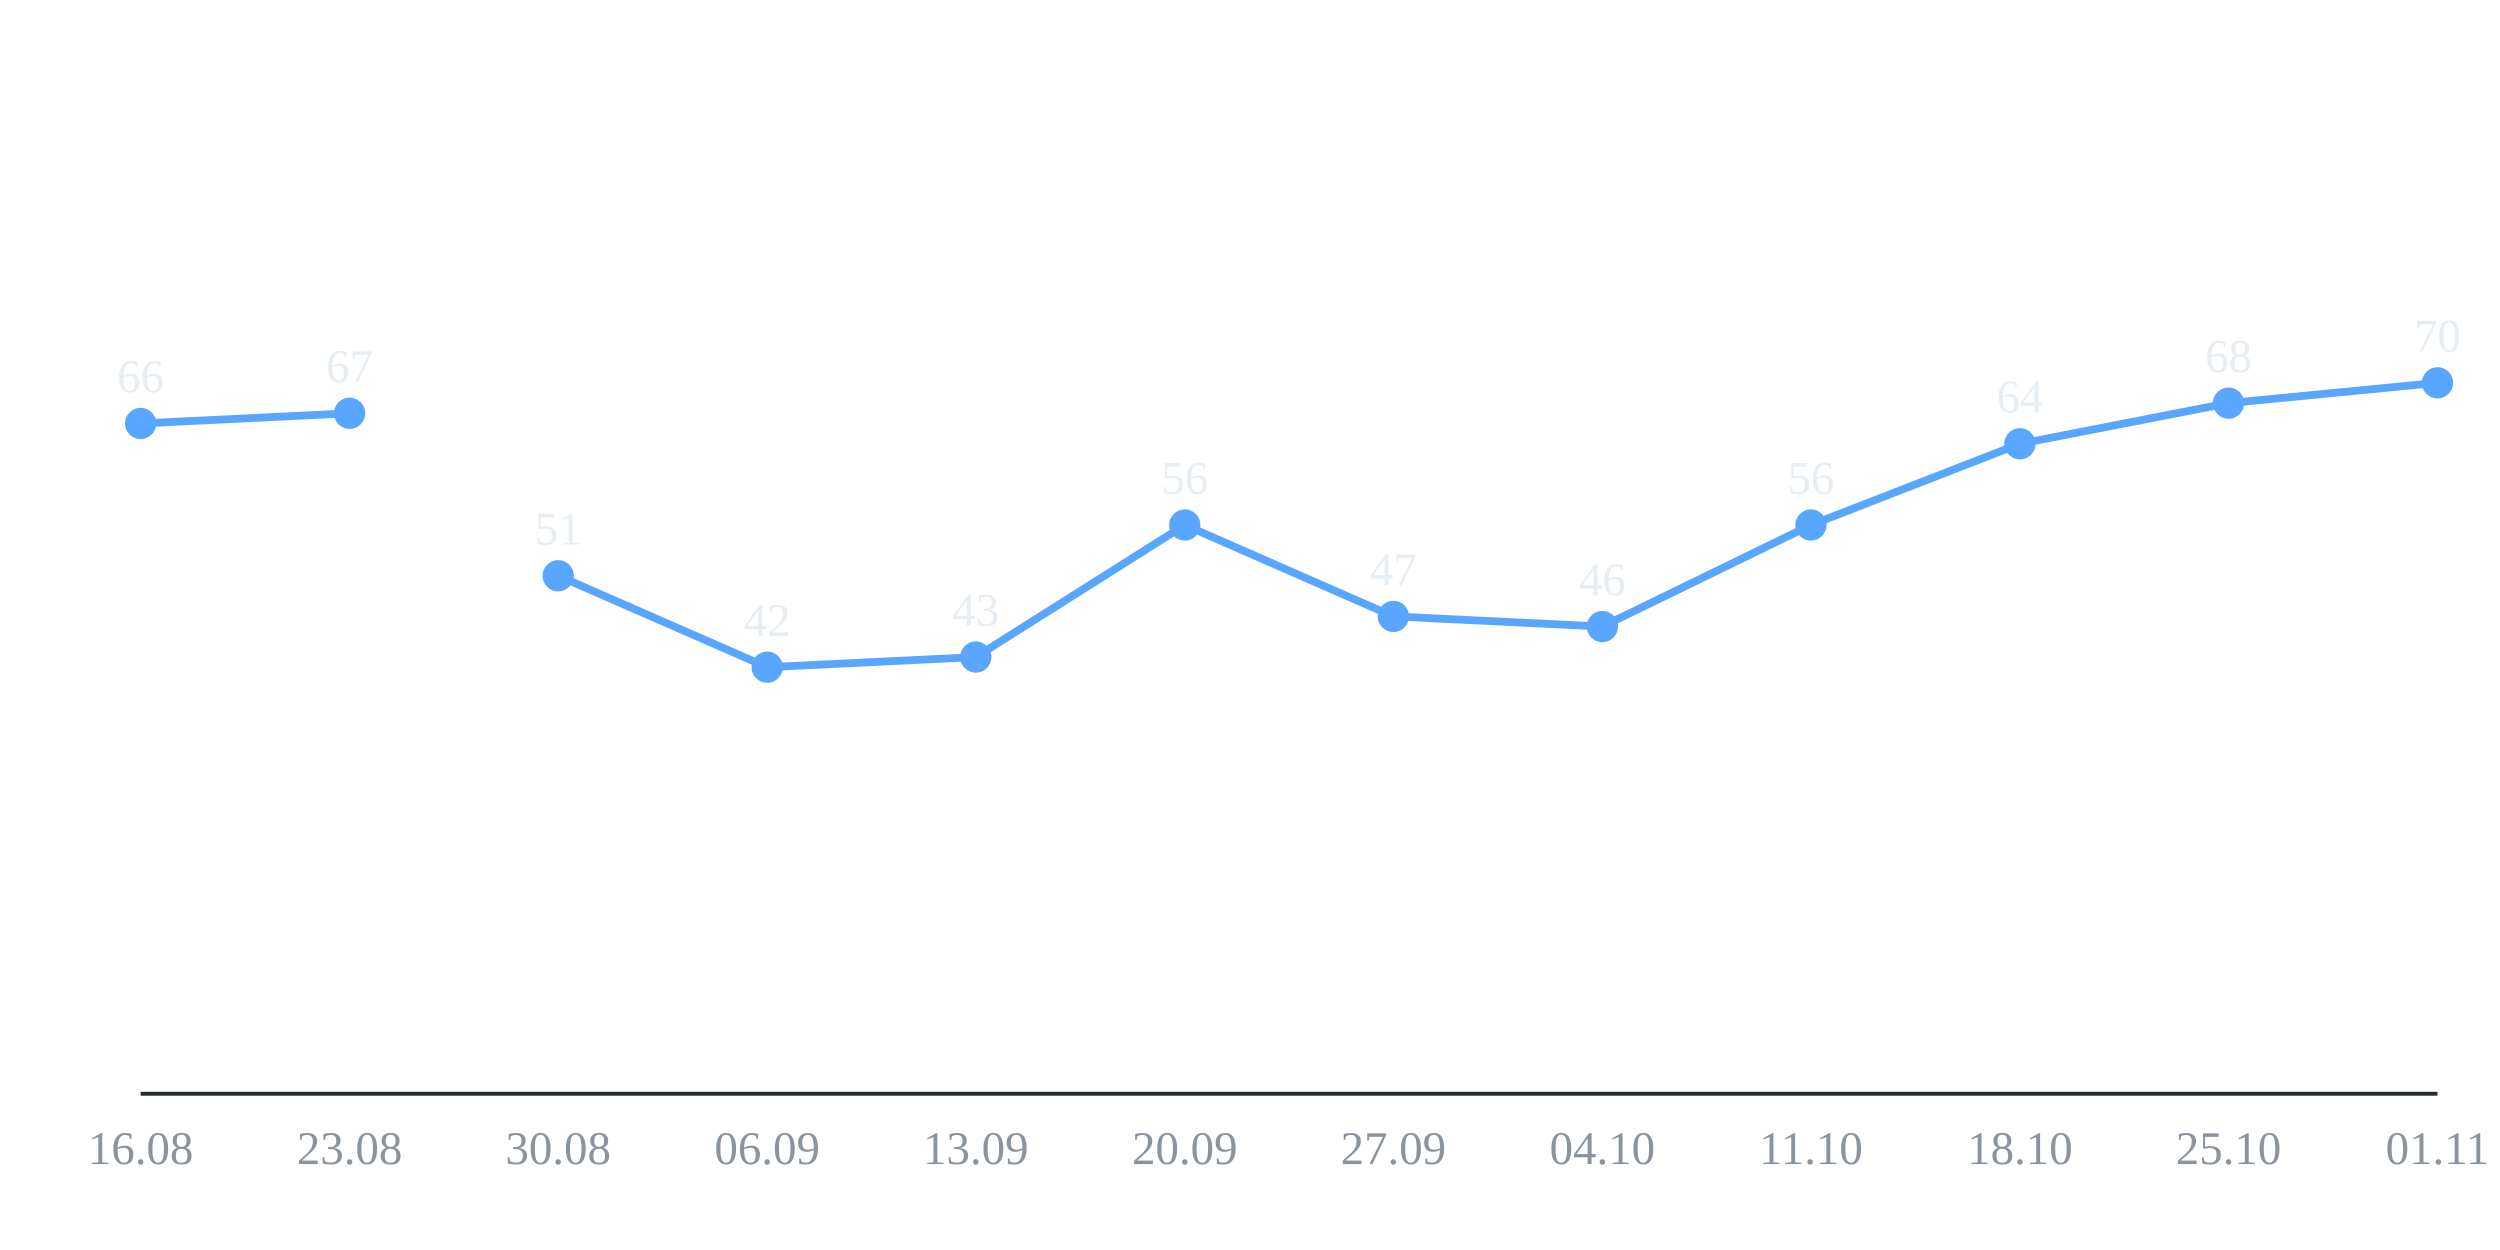
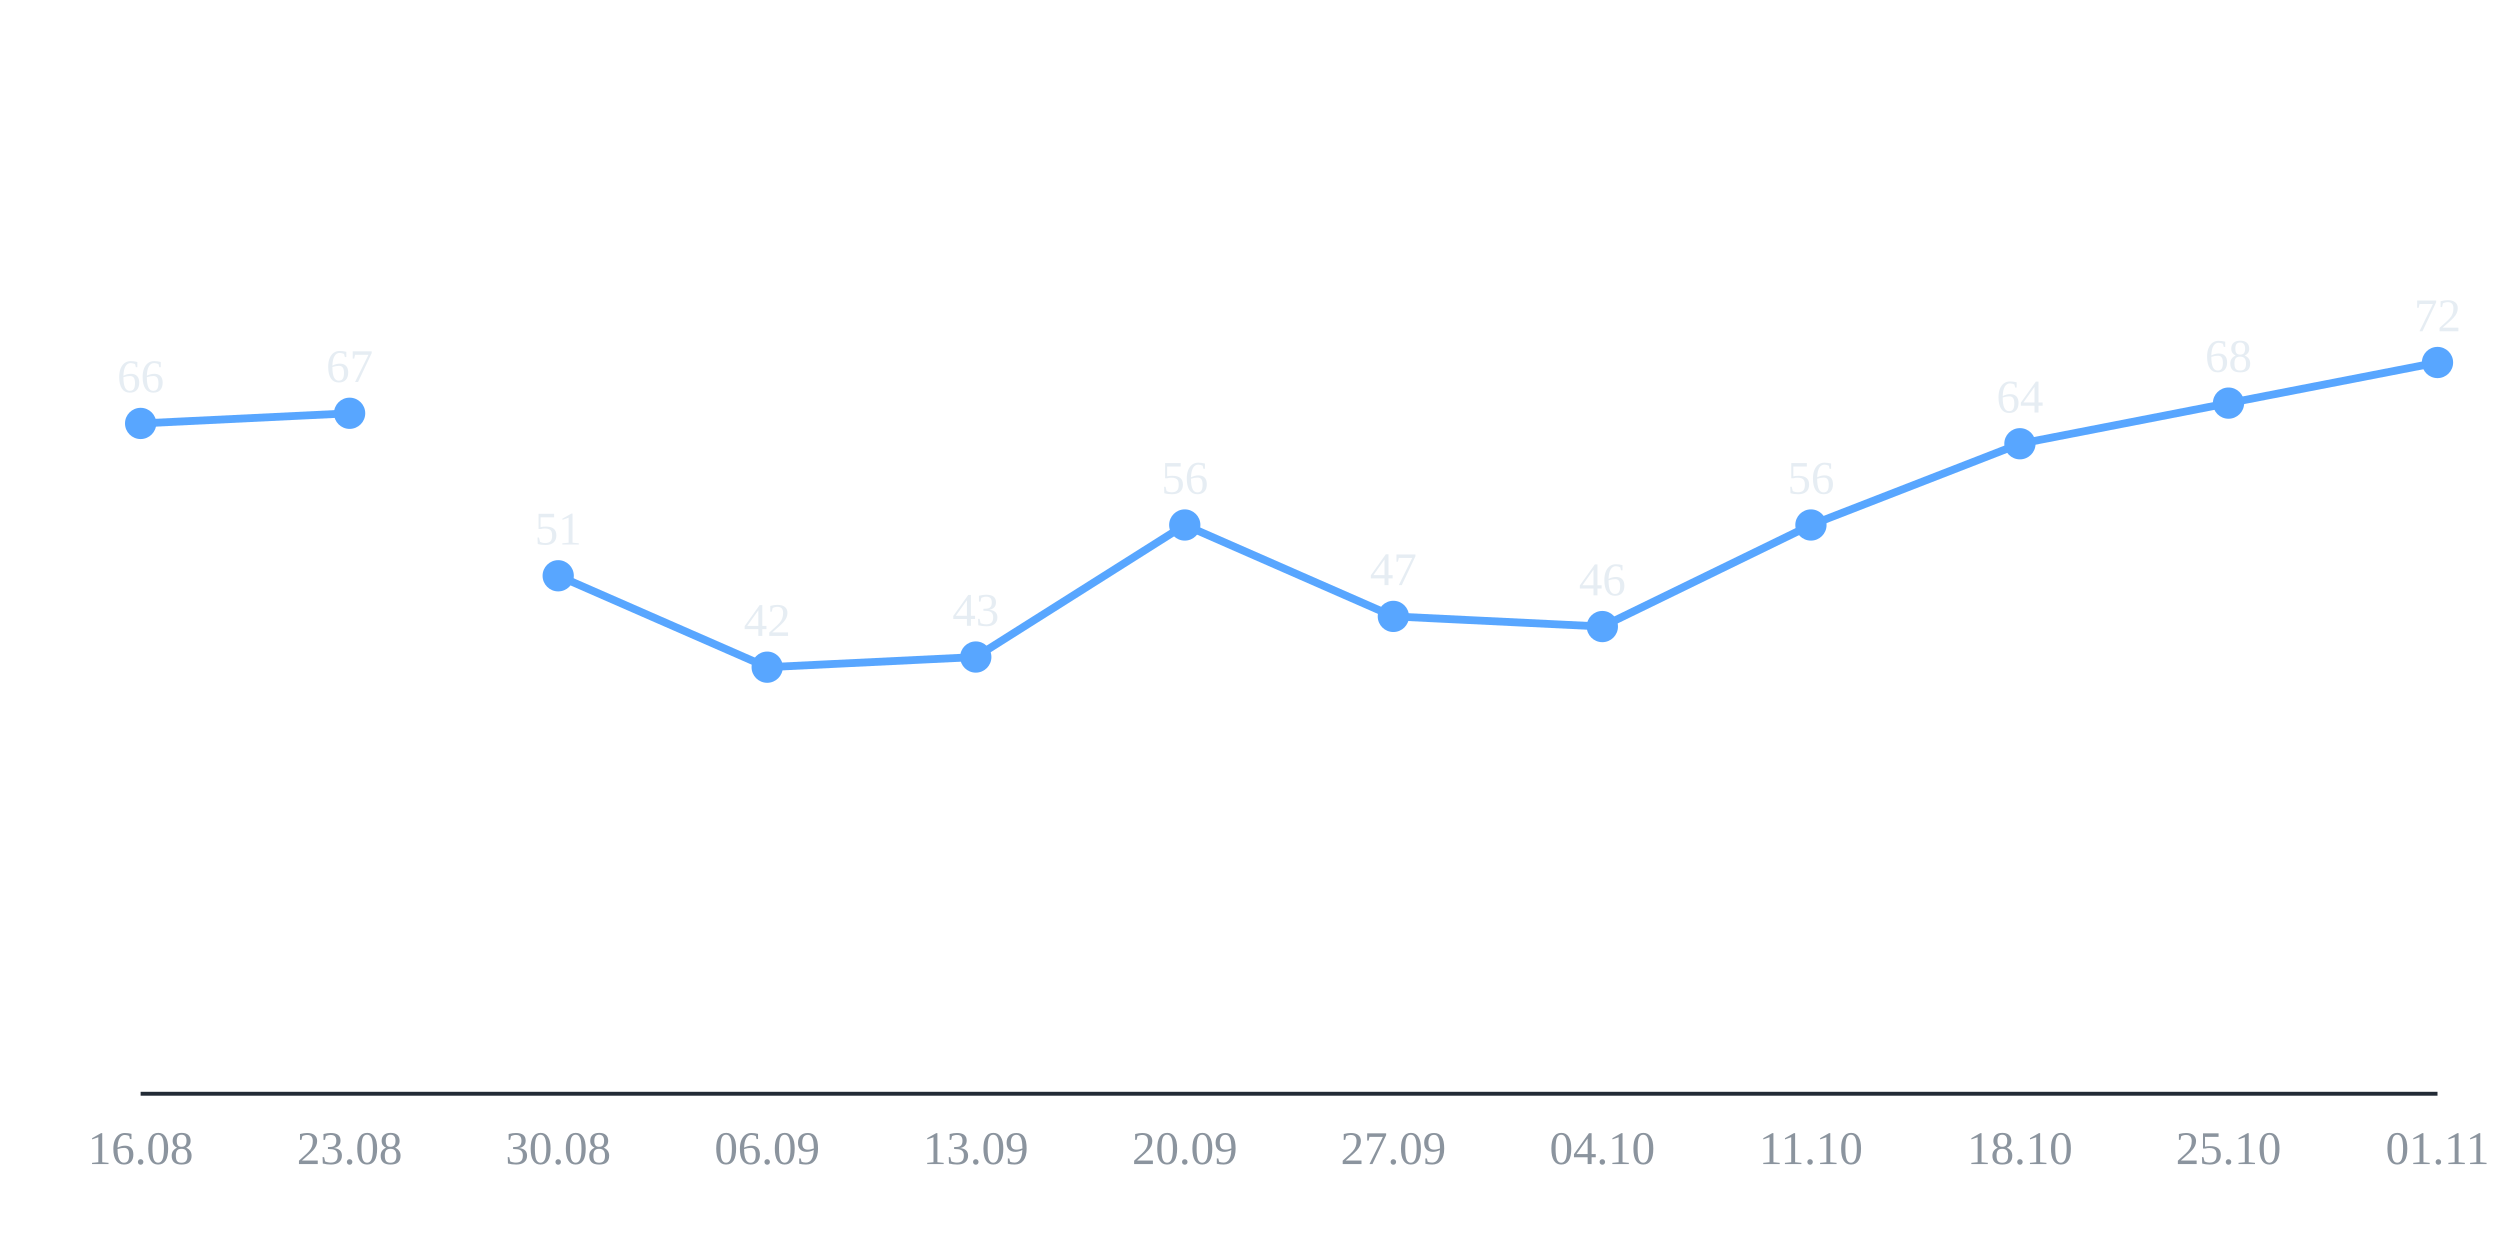
<svg xmlns="http://www.w3.org/2000/svg" viewBox="0 0 640 320" width="640" height="320" role="img" aria-labelledby="trend-title trend-desc">
  <line x1="36" y1="280" x2="624" y2="280" style="stroke:var(--border, #232B36)" />
  <polyline points="36.0,108.4 89.5,105.8" fill="none" style="stroke:var(--accent, #58A6FF);stroke-width:2" />
-   <polyline points="142.9,147.4 196.4,170.8 249.8,168.2 303.3,134.4 356.7,157.8 410.2,160.4 463.6,134.4 517.1,113.6 570.5,103.2 624.0,98.0" fill="none" style="stroke:var(--accent, #58A6FF);stroke-width:2" />
+   <polyline points="142.9,147.4 196.4,170.8 249.8,168.2 303.3,134.4 356.7,157.8 410.2,160.4 463.6,134.4 517.1,113.6 570.5,103.2 624.0,92.8" fill="none" style="stroke:var(--accent, #58A6FF);stroke-width:2" />
  <text class="trend-axis-label" x="36.0" y="298.0" text-anchor="middle" style="fill:var(--text-secondary, #8B949E)">16.08</text>
  <circle cx="36.0" cy="108.4" r="4" style="fill:var(--accent, #58A6FF)" />
  <text x="36.0" y="100.4" text-anchor="middle" style="fill:var(--text, #E6EDF3)">66</text>
  <text class="trend-axis-label" x="89.5" y="298.0" text-anchor="middle" style="fill:var(--text-secondary, #8B949E)">23.08</text>
  <circle cx="89.5" cy="105.8" r="4" style="fill:var(--accent, #58A6FF)" />
  <text x="89.5" y="97.8" text-anchor="middle" style="fill:var(--text, #E6EDF3)">67</text>
  <text class="trend-axis-label" x="142.9" y="298.0" text-anchor="middle" style="fill:var(--text-secondary, #8B949E)">30.08</text>
  <circle cx="142.9" cy="147.4" r="4" style="fill:var(--accent, #58A6FF)" />
  <text x="142.9" y="139.4" text-anchor="middle" style="fill:var(--text, #E6EDF3)">51</text>
  <text class="trend-axis-label" x="196.4" y="298.0" text-anchor="middle" style="fill:var(--text-secondary, #8B949E)">06.09</text>
  <circle cx="196.4" cy="170.8" r="4" style="fill:var(--accent, #58A6FF)" />
  <text x="196.4" y="162.8" text-anchor="middle" style="fill:var(--text, #E6EDF3)">42</text>
  <text class="trend-axis-label" x="249.8" y="298.0" text-anchor="middle" style="fill:var(--text-secondary, #8B949E)">13.09</text>
  <circle cx="249.8" cy="168.2" r="4" style="fill:var(--accent, #58A6FF)" />
  <text x="249.8" y="160.2" text-anchor="middle" style="fill:var(--text, #E6EDF3)">43</text>
  <text class="trend-axis-label" x="303.3" y="298.0" text-anchor="middle" style="fill:var(--text-secondary, #8B949E)">20.09</text>
  <circle cx="303.3" cy="134.4" r="4" style="fill:var(--accent, #58A6FF)" />
  <text x="303.3" y="126.4" text-anchor="middle" style="fill:var(--text, #E6EDF3)">56</text>
  <text class="trend-axis-label" x="356.7" y="298.0" text-anchor="middle" style="fill:var(--text-secondary, #8B949E)">27.09</text>
  <circle cx="356.7" cy="157.8" r="4" style="fill:var(--accent, #58A6FF)" />
  <text x="356.7" y="149.8" text-anchor="middle" style="fill:var(--text, #E6EDF3)">47</text>
  <text class="trend-axis-label" x="410.2" y="298.0" text-anchor="middle" style="fill:var(--text-secondary, #8B949E)">04.10</text>
  <circle cx="410.2" cy="160.4" r="4" style="fill:var(--accent, #58A6FF)" />
  <text x="410.2" y="152.4" text-anchor="middle" style="fill:var(--text, #E6EDF3)">46</text>
  <text class="trend-axis-label" x="463.6" y="298.0" text-anchor="middle" style="fill:var(--text-secondary, #8B949E)">11.10</text>
  <circle cx="463.6" cy="134.4" r="4" style="fill:var(--accent, #58A6FF)" />
  <text x="463.6" y="126.4" text-anchor="middle" style="fill:var(--text, #E6EDF3)">56</text>
  <text class="trend-axis-label" x="517.1" y="298.0" text-anchor="middle" style="fill:var(--text-secondary, #8B949E)">18.10</text>
  <circle cx="517.1" cy="113.6" r="4" style="fill:var(--accent, #58A6FF)" />
  <text x="517.1" y="105.6" text-anchor="middle" style="fill:var(--text, #E6EDF3)">64</text>
  <text class="trend-axis-label" x="570.5" y="298.0" text-anchor="middle" style="fill:var(--text-secondary, #8B949E)">25.10</text>
  <circle cx="570.5" cy="103.2" r="4" style="fill:var(--accent, #58A6FF)" />
  <text x="570.5" y="95.2" text-anchor="middle" style="fill:var(--text, #E6EDF3)">68</text>
  <text class="trend-axis-label" x="624.0" y="298.0" text-anchor="middle" style="fill:var(--text-secondary, #8B949E)">01.11</text>
-   <circle cx="624.0" cy="98.0" r="4" style="fill:var(--accent, #58A6FF)" />
-   <text x="624.0" y="90.0" text-anchor="middle" style="fill:var(--text, #E6EDF3)">70</text>
+   <circle cx="624.0" cy="92.8" r="4" style="fill:var(--accent, #58A6FF)" />
+   <text x="624.0" y="84.8" text-anchor="middle" style="fill:var(--text, #E6EDF3)">72</text>
</svg>
